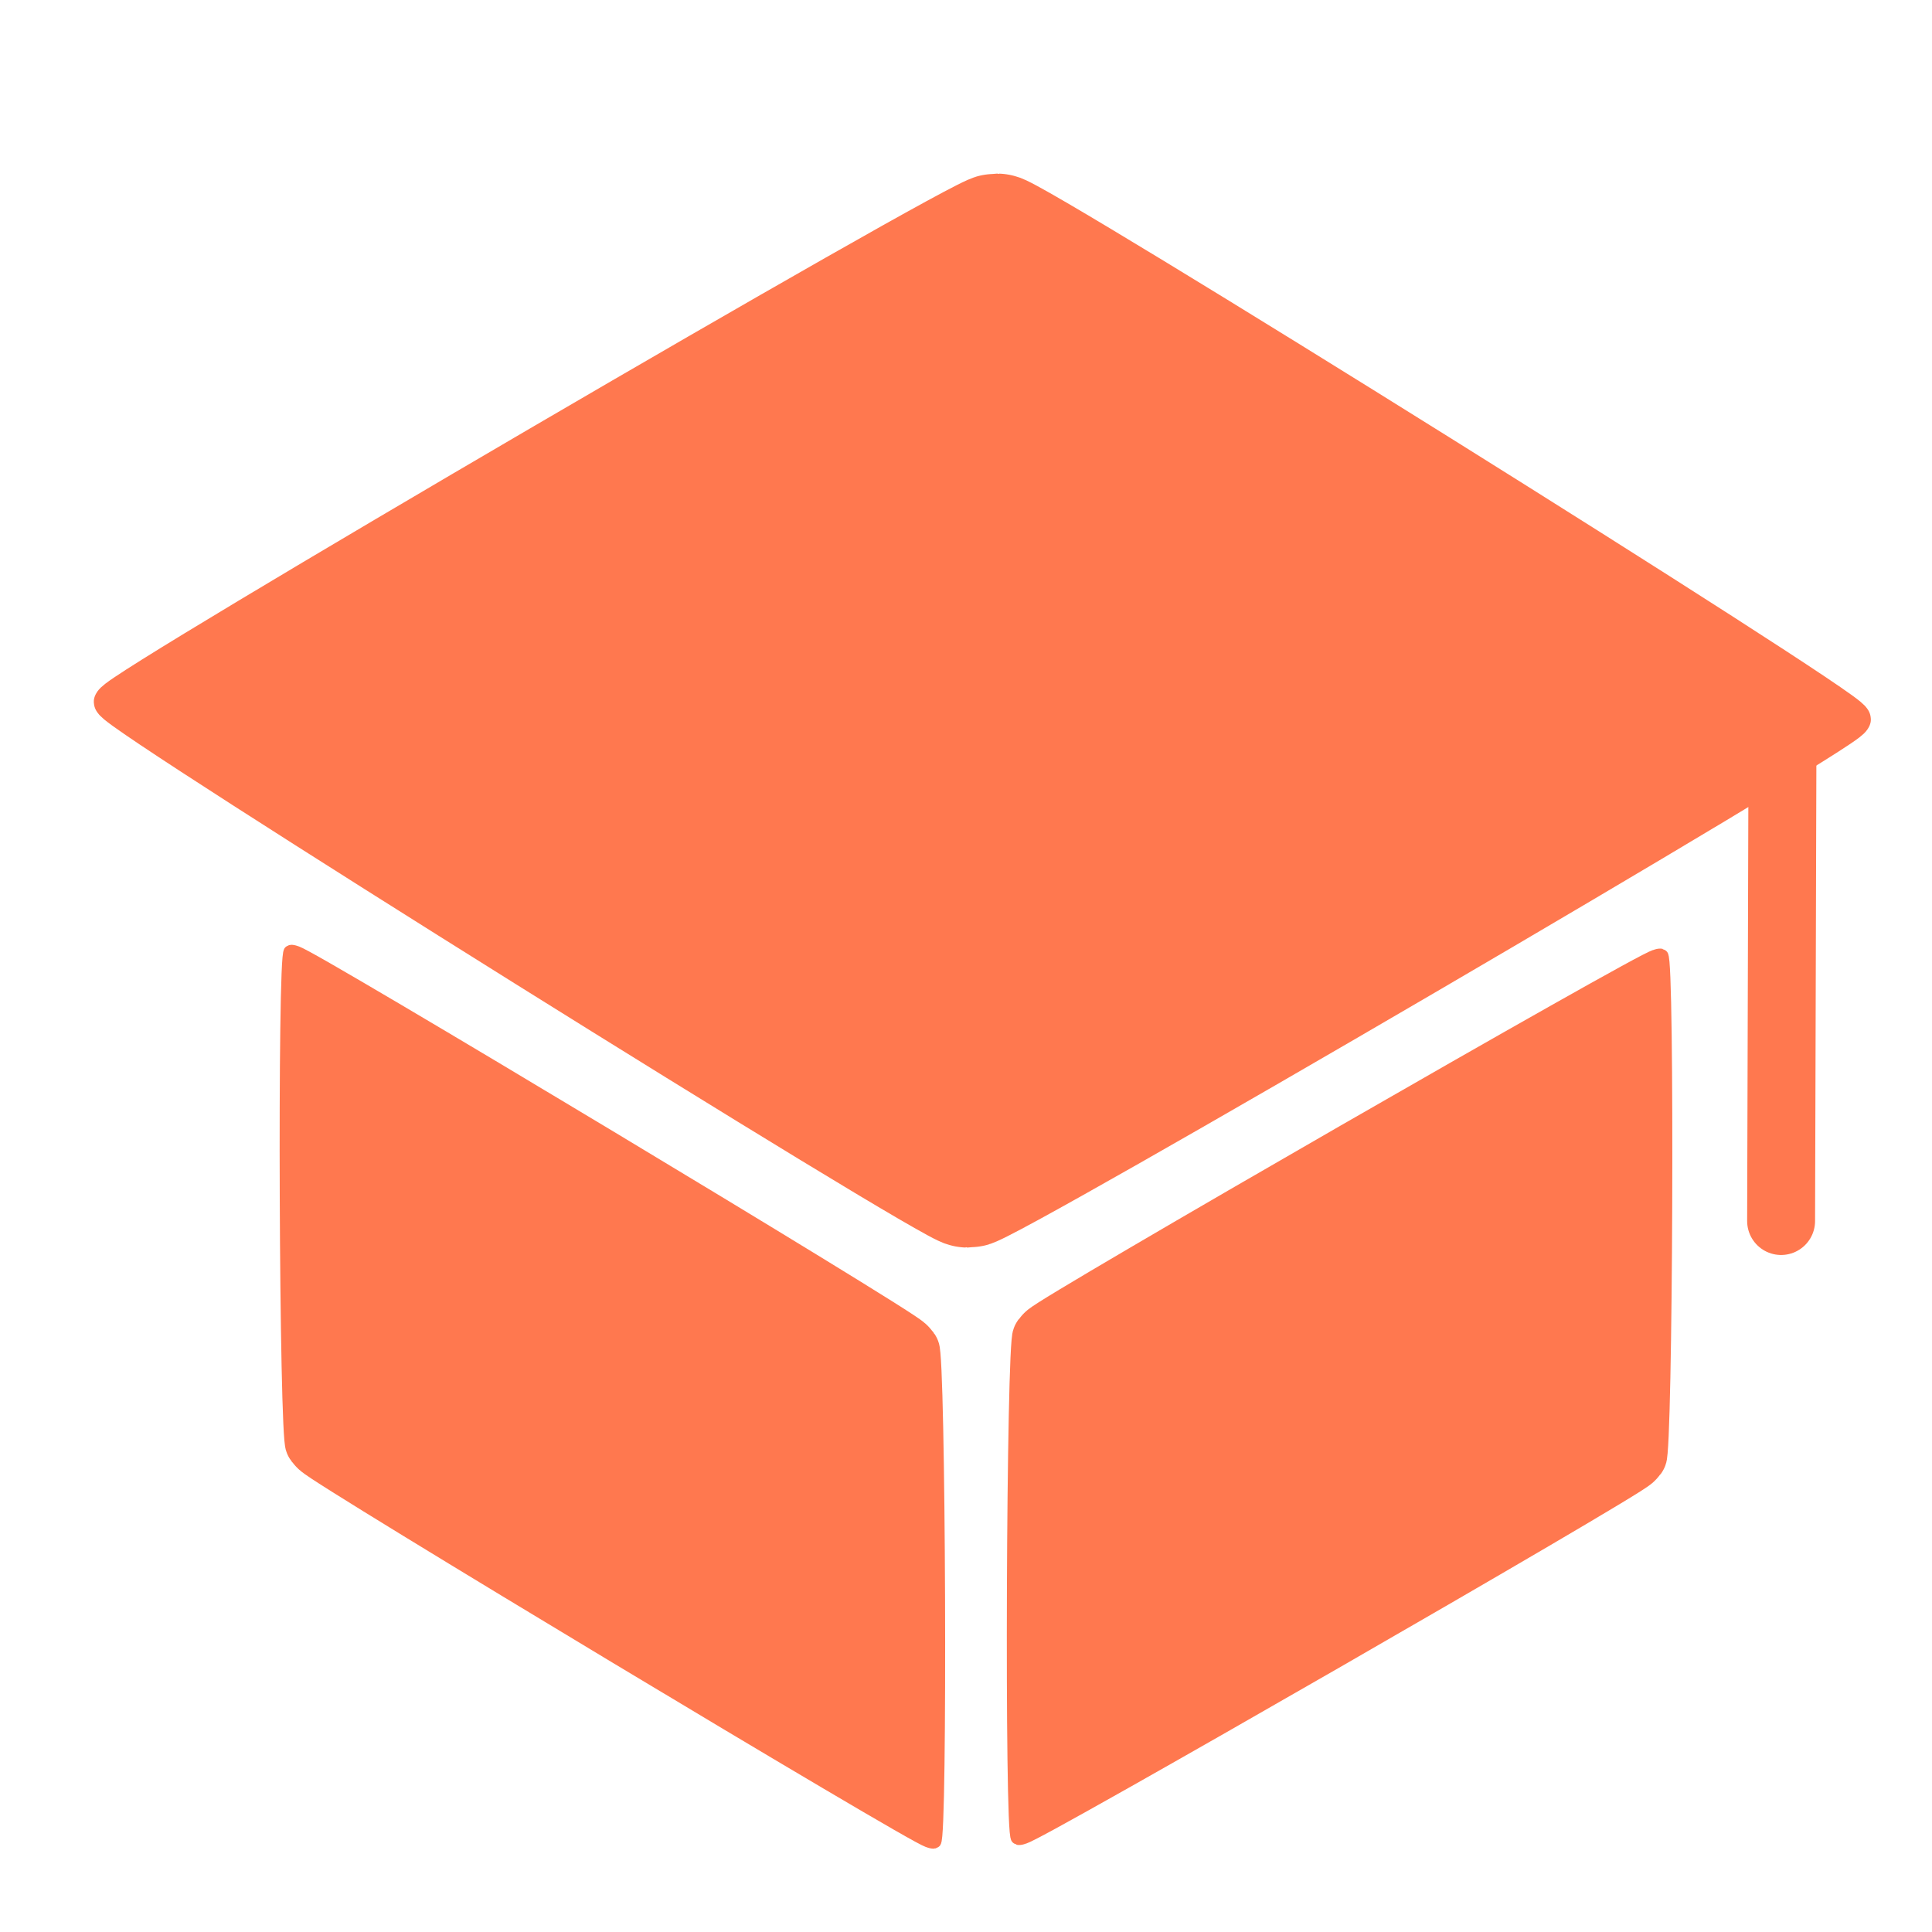
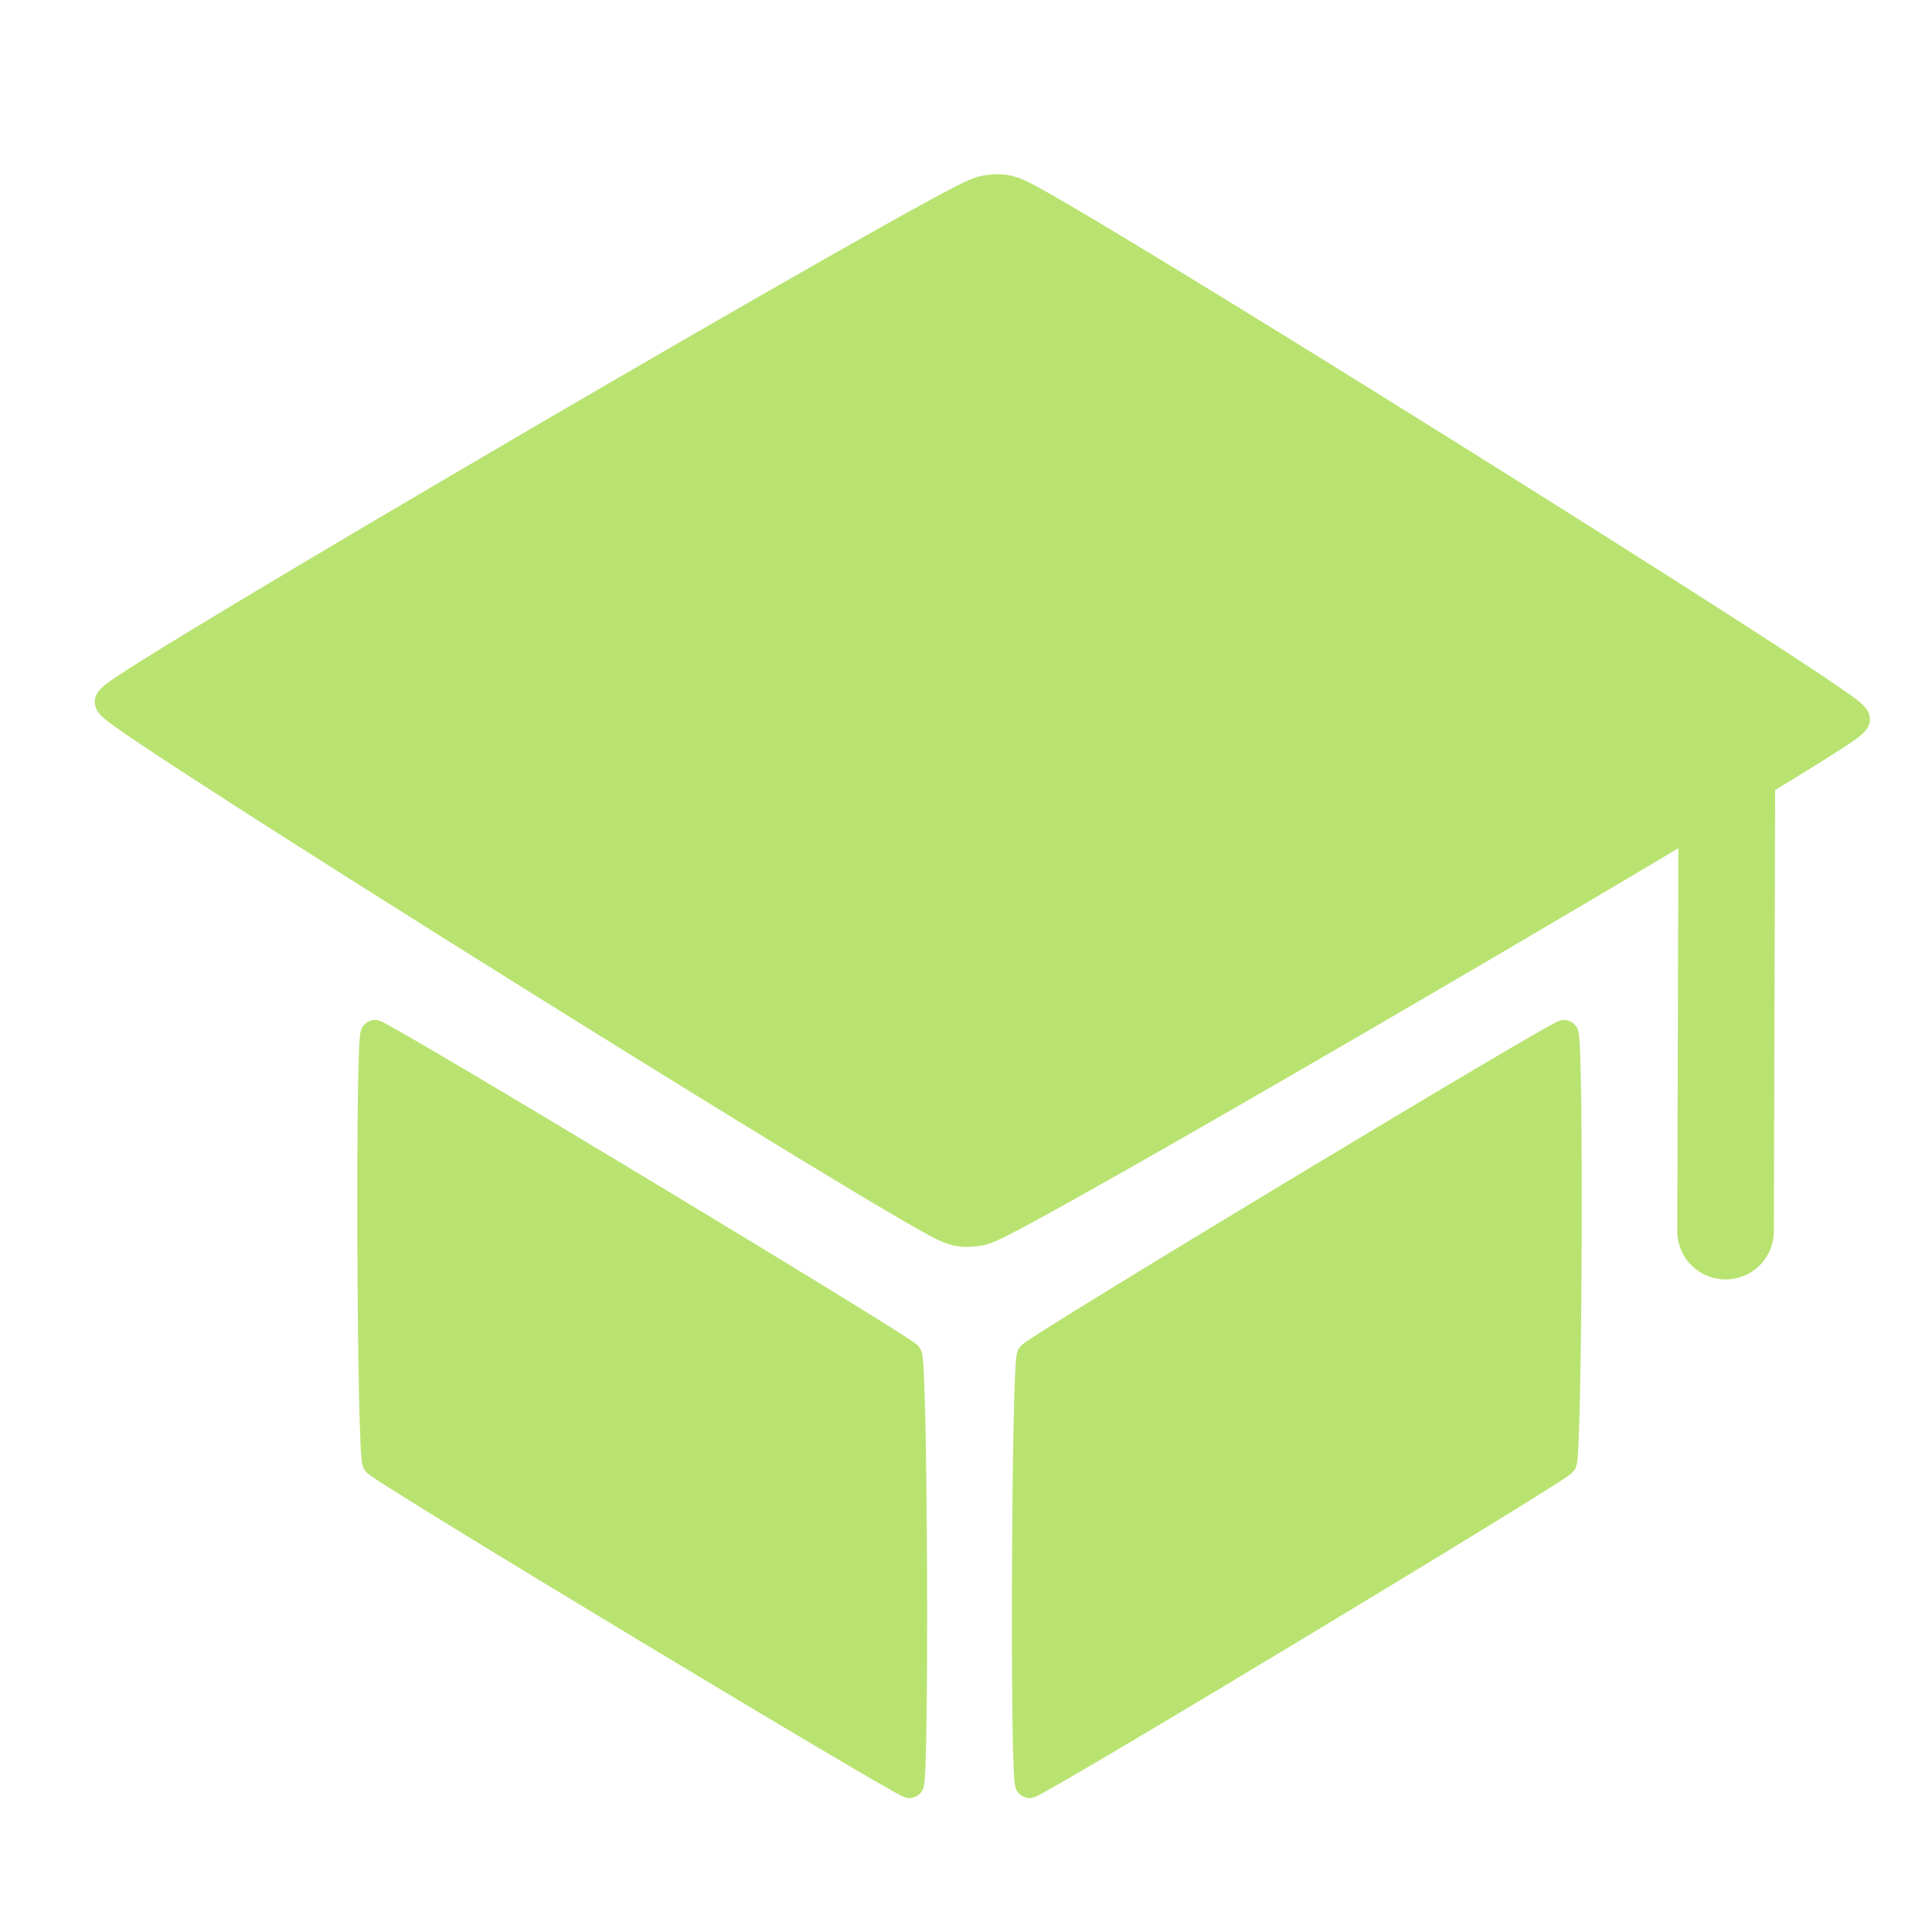
- <svg xmlns="http://www.w3.org/2000/svg" id="body_1" width="80" height="80">
-   <g transform="matrix(0.4678363 0 0 0.4678363 0 0)">
-     <g transform="matrix(1.499235 0 0 0.9060446 -33.97505 9.121781)">
- 	</g>
-     <path transform="matrix(1.499235 0 0 0.9060446 -33.97505 9.121781)" d="M130.613 60.19C 130.595 61.217 80.839 109.323 79.812 109.305C 78.785 109.288 30.68 59.532 30.697 58.505C 30.714 57.477 80.47 9.372 81.497 9.39C 82.525 9.407 130.63 59.163 130.613 60.19z" stroke="#FF784F" stroke-width="5" fill="#FF784F" fill-rule="nonzero" />
-     <g transform="matrix(1.001953 0 0 1.001953 0 0)">
- 	</g>
-     <path transform="matrix(1.001953 0 0 1.001953 0 0)" d="M157.457 65.968L157.337 107.861" stroke="#FF784F" stroke-width="6" stroke-linecap="round" fill="none" />
-     <g transform="matrix(0.7013003 0.4234847 0 0.5604847 9.374984 29.68974)">
- 	</g>
-     <path transform="matrix(0.7013003 0.4234847 0 0.5604847 9.374984 29.68974)" d="M102.925 158.059C 102.128 158.861 25.962 159.097 25.159 158.3C 24.357 157.503 24.122 81.336 24.919 80.534C 25.716 79.732 101.882 79.496 102.684 80.294C 103.486 81.091 103.722 157.257 102.925 158.059z" stroke="#FF784F" stroke-width="5" stroke-linecap="round" fill="#FF784F" fill-rule="nonzero" />
-     <g transform="matrix(-0.7013003 0.405239 0 0.5705475 163.3933 29.66258)">
- 	</g>
-     <path transform="matrix(-0.7013003 0.405239 0 0.5705475 163.3933 29.66258)" d="M102.925 158.059C 102.128 158.861 25.962 159.097 25.159 158.3C 24.357 157.503 24.122 81.336 24.919 80.534C 25.716 79.732 101.882 79.496 102.684 80.294C 103.486 81.091 103.722 157.257 102.925 158.059z" stroke="#FF784F" stroke-width="5" stroke-linecap="round" fill="#FF784F" fill-rule="nonzero" />
+ <svg xmlns="http://www.w3.org/2000/svg" id="body_1" width="80" height="80" version="1.1">
+   <defs id="defs879" />
+   <g transform="matrix(0.4678363 0 0 0.4678363 0 0)" id="g874" style="stroke-width:1.002;stroke-miterlimit:4;stroke-dasharray:none">
+     <g transform="matrix(1.499235 0 0 0.9060446 -33.97505 9.121781)" id="g858" style="stroke-width:0.86;stroke-miterlimit:4;stroke-dasharray:none" />
+     <path transform="matrix(1.499235 0 0 0.9060446 -33.97505 9.121781)" d="M130.613 60.19C 130.595 61.217 80.839 109.323 79.812 109.305C 78.785 109.288 30.68 59.532 30.697 58.505C 30.714 57.477 80.47 9.372 81.497 9.39C 82.525 9.407 130.63 59.163 130.613 60.19z" stroke="#88D18A" stroke-width="5" fill="#88D18A" fill-rule="nonzero" id="path860" style="stroke-width:4.891;stroke-miterlimit:4;stroke-dasharray:none;fill:#b9e371;fill-opacity:1;stroke:#b9e371;stroke-opacity:1" />
+     <g transform="matrix(1.001953 0 0 1.001953 0 0)" id="g862" style="stroke-width:1;stroke-miterlimit:4;stroke-dasharray:none" />
+     <path d="m 152.85,66.995 -0.121,41.974" stroke="#88D18A" stroke-width="6" stroke-linecap="round" fill="none" id="path864" style="stroke:#b9e371;stroke-width:8.55;stroke-miterlimit:4;stroke-dasharray:none;stroke-opacity:1" />
+     <g transform="matrix(0.7013003 0.4234847 0 0.5604847 9.374984 29.68974)" id="g866" style="stroke-width:1.598;stroke-miterlimit:4;stroke-dasharray:none" />
+     <g transform="matrix(-0.7013003 0.405239 0 0.5705475 163.3933 29.66258)" id="g870" style="stroke-width:1.584;stroke-miterlimit:4;stroke-dasharray:none" />
+     <path d="m 91.096,157.914 c 0.484,0.097 46.736,-27.793 47.223,-28.475 0.487,-0.683 0.63,-37.834 0.146,-37.931 -0.484,-0.097 -46.736,27.793 -47.223,28.475 -0.487,0.683 -0.63,37.834 -0.146,37.931 z" stroke="#88D18A" stroke-width="5" stroke-linecap="round" fill="#88D18A" fill-rule="nonzero" id="path4466" style="fill:#b9e371;fill-opacity:1;stroke:#b9e371;stroke-width:2.471;stroke-miterlimit:4;stroke-dasharray:none;stroke-opacity:1" />
+     <path d="m 80.526,157.914 c -0.484,0.097 -46.736,-27.793 -47.223,-28.475 -0.487,-0.683 -0.63,-37.834 -0.146,-37.931 0.484,-0.097 46.736,27.793 47.223,28.475 0.487,0.683 0.63,37.834 0.146,37.931 z" stroke="#88D18A" stroke-width="5" stroke-linecap="round" fill="#88D18A" fill-rule="nonzero" id="path4468" style="fill:#b9e371;fill-opacity:1;stroke:#b9e371;stroke-width:2.471;stroke-miterlimit:4;stroke-dasharray:none;stroke-opacity:1" />
  </g>
</svg>
